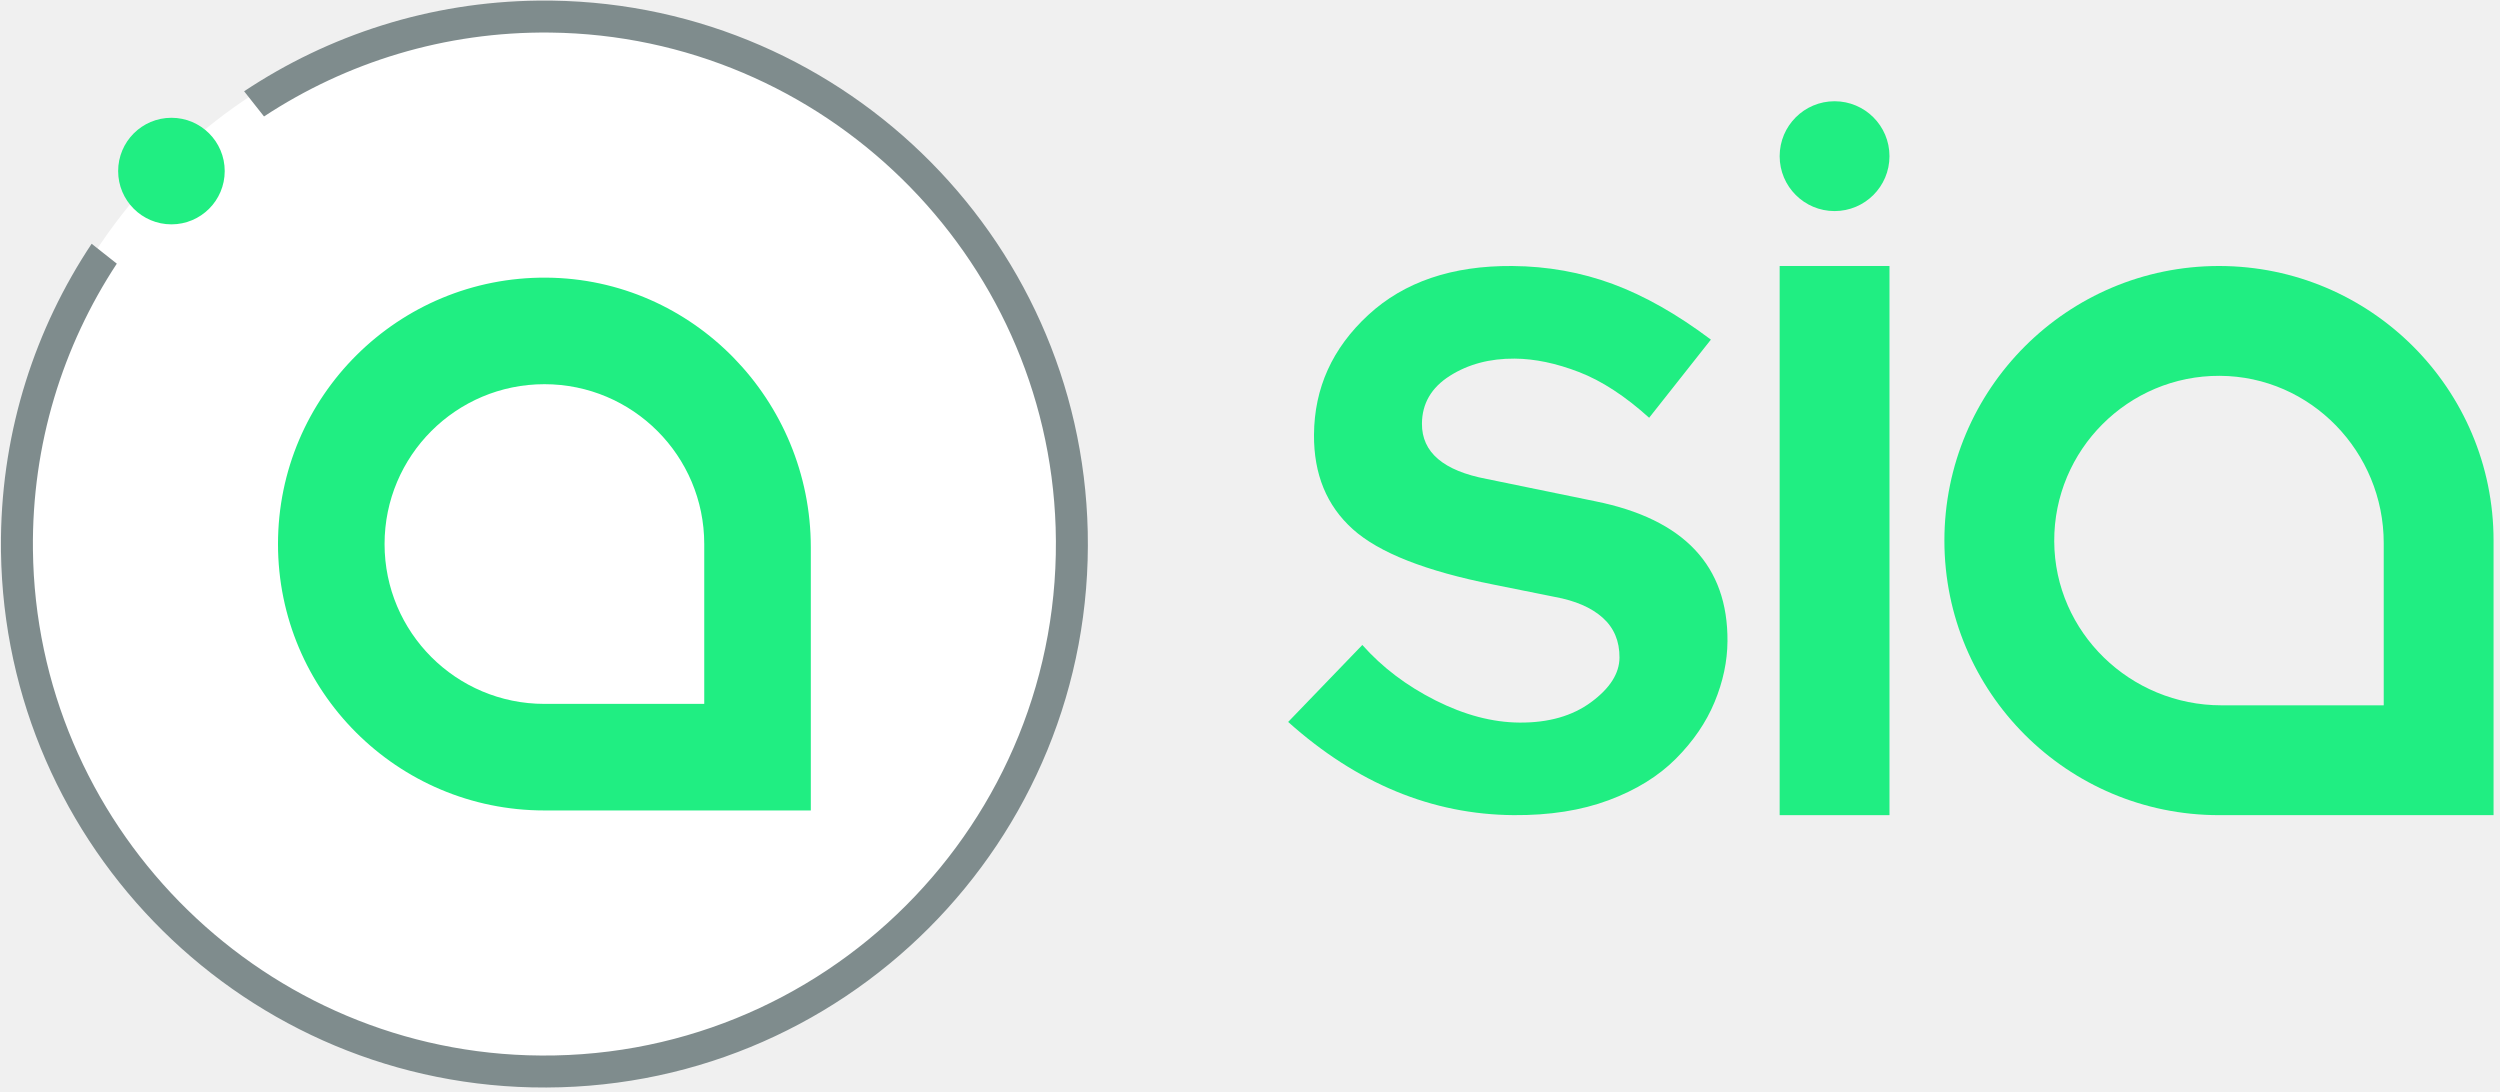
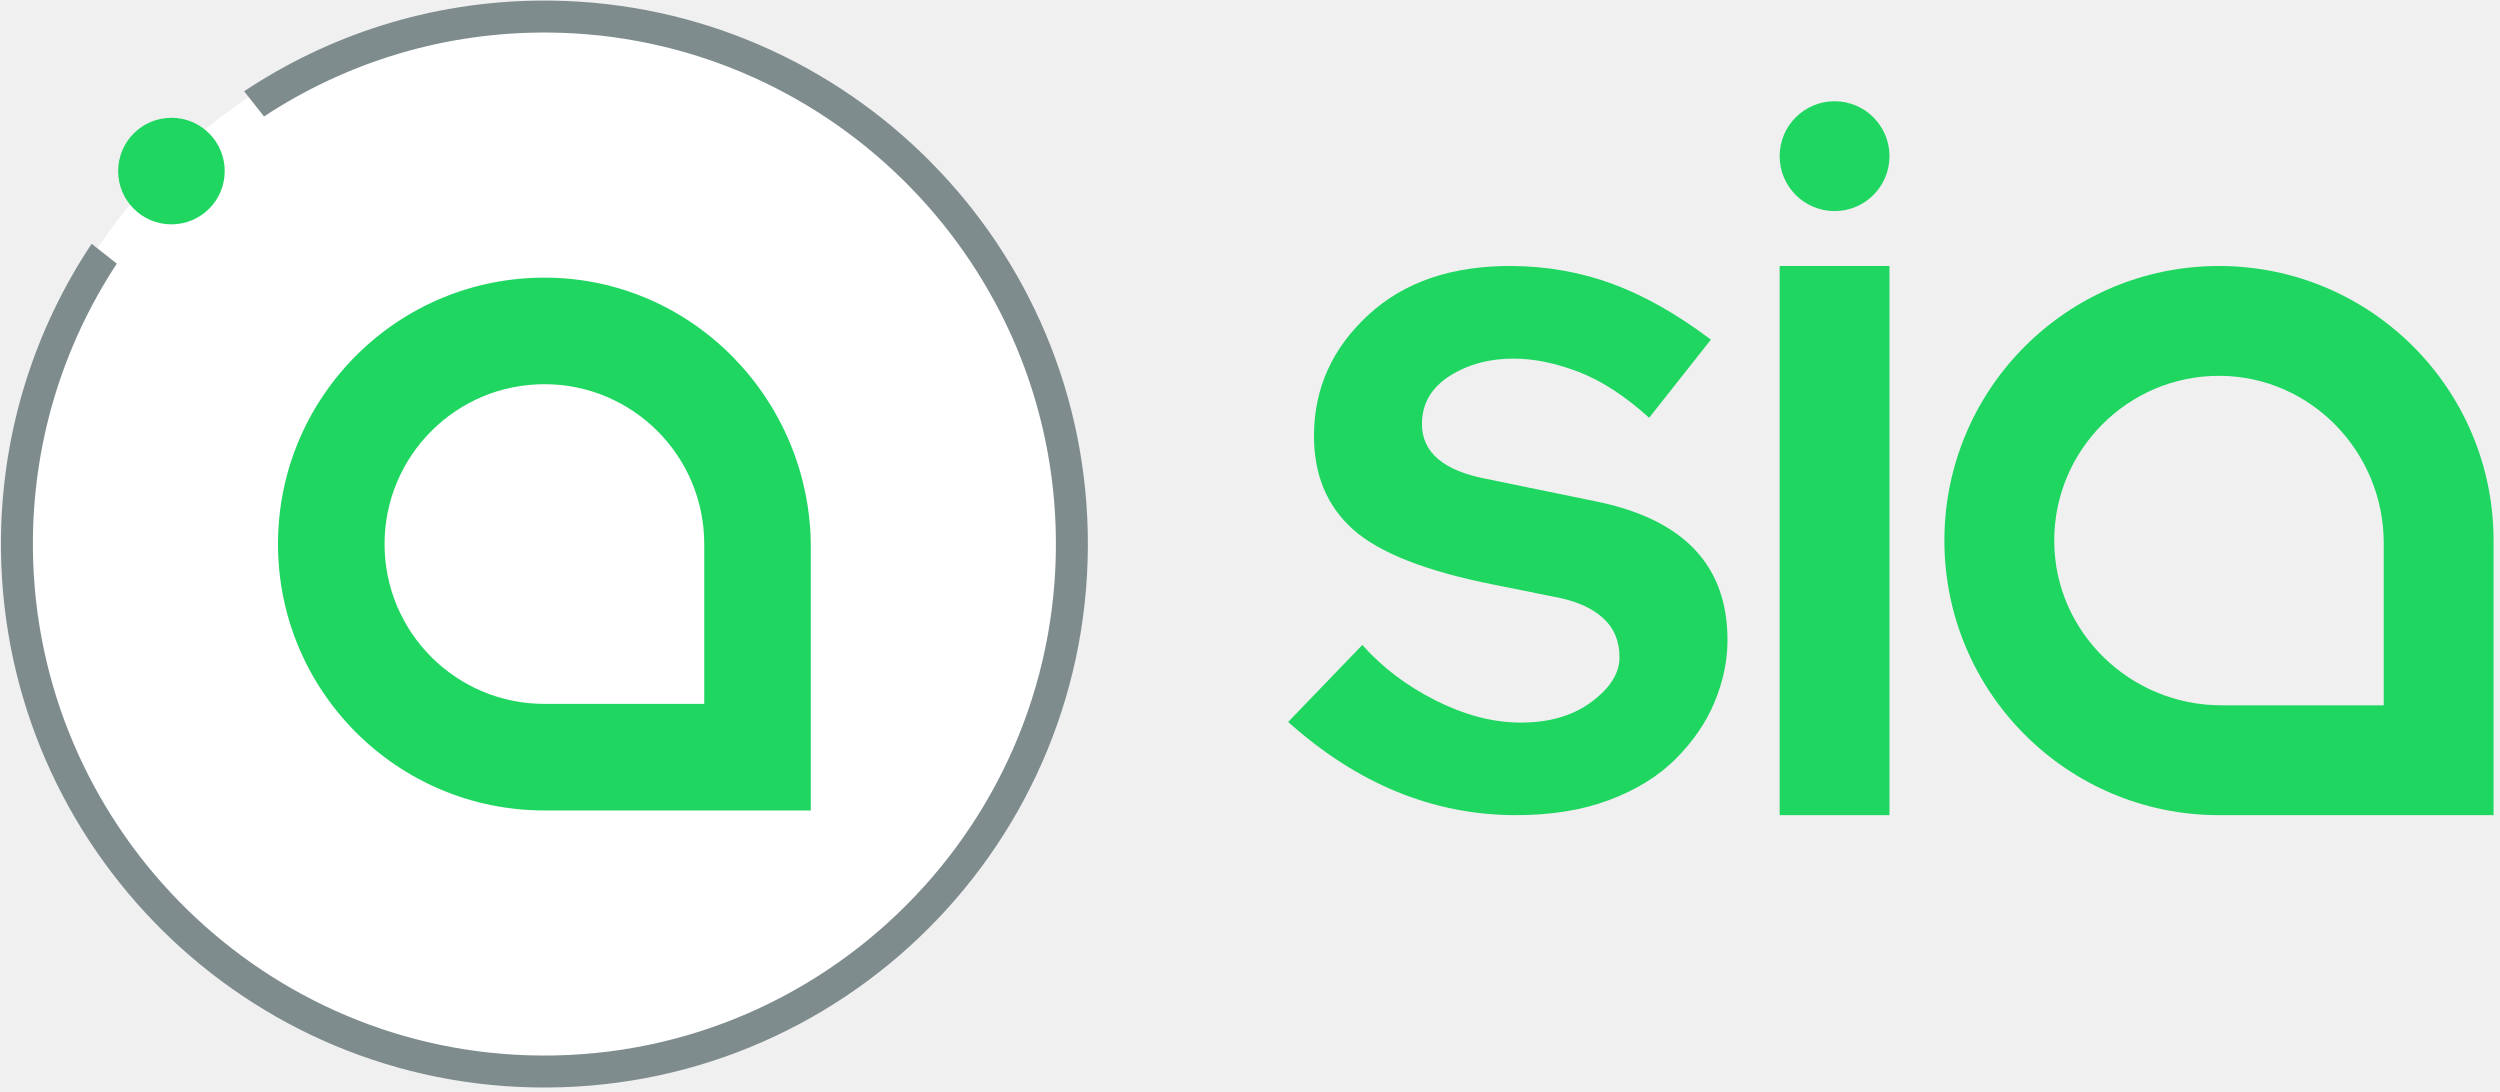
<svg xmlns="http://www.w3.org/2000/svg" width="300px" height="131px" viewBox="0 0 300 131" version="1.1">
  <defs />
  <g id="Sia_Token_LP_Visual_Design_Metropolis" stroke="none" stroke-width="1" fill="none" fill-rule="evenodd" transform="translate(-186, -695)">
    <g id="Nav-/-Hero">
      <g id="Hero-/-Header" transform="translate(135, 260)">
        <g id="Group-2" transform="translate(51.11167, 435)">
          <g id="Sia-Logo" transform="translate(0, 0.068395)">
            <path d="M129.509,65.217 C129.509,100.725 100.725,129.509 65.217,129.509 C29.709,129.509 0.925,100.725 0.925,65.217 C0.925,29.709 29.709,0.925 65.217,0.925 C100.725,0.925 129.509,29.709 129.509,65.217" id="Fill-4" fill="#FFFFFF" />
            <path d="M64.469,0.004 C51.442,0.151 39.32,4.14 29.184,10.885 L31.57,13.907 C41.42,7.426 53.236,3.699 65.914,3.84 C98.641,4.206 125.509,30.485 126.565,63.197 C127.708,98.636 98.635,127.709 63.196,126.565 C30.484,125.509 4.206,98.64 3.84,65.914 C3.699,53.235 7.426,41.42 13.906,31.57 L10.885,29.184 C4.14,39.32 0.151,51.442 0.004,64.469 C-0.398,100.113 28.008,129.611 63.714,130.417 C100.896,131.255 131.256,100.895 130.417,63.714 C129.611,28.008 100.112,-0.398 64.469,0.004" id="Fill-1" fill="#7F8C8D" />
-             <path d="M26.854,20.46 C26.854,23.992 23.992,26.854 20.46,26.854 C16.929,26.854 14.066,23.992 14.066,20.46 C14.066,16.929 16.929,14.066 20.46,14.066 C23.992,14.066 26.854,16.929 26.854,20.46" id="Fill-4" fill="#20EE82" />
-             <path d="M84.398,65.217 L84.398,84.398 L65.217,84.398 C54.623,84.398 46.036,75.81 46.036,65.217 C46.036,54.623 54.623,46.035 65.217,46.035 C75.811,46.035 84.398,54.623 84.398,65.217 M65.459,33.249 C47.692,33.117 33.248,47.48 33.248,65.217 C33.248,82.873 47.561,97.186 65.217,97.186 L97.186,97.186 L97.186,65.618 C97.186,47.99 83.086,33.379 65.459,33.249" id="Fill-6" fill="#20EE82" />
+             <path d="M26.854,20.46 C26.854,23.992 23.992,26.854 20.46,26.854 C16.929,26.854 14.066,23.992 14.066,20.46 C14.066,16.929 16.929,14.066 20.46,14.066 C23.992,14.066 26.854,16.929 26.854,20.46" id="Fill-4" fill="#1ED660" />
+             <path d="M84.398,65.217 L84.398,84.398 L65.217,84.398 C54.623,84.398 46.036,75.81 46.036,65.217 C46.036,54.623 54.623,46.035 65.217,46.035 C75.811,46.035 84.398,54.623 84.398,65.217 M65.459,33.249 C47.692,33.117 33.248,47.48 33.248,65.217 C33.248,82.873 47.561,97.186 65.217,97.186 L97.186,97.186 L97.186,65.618 C97.186,47.99 83.086,33.379 65.459,33.249" id="Fill-6" fill="#1ED660" />
          </g>
-           <g id="Sia-Wordmark" transform="translate(154.4672, 12.14939)" fill="#20EE82">
+           <g id="Sia-Wordmark" transform="translate(154.4672, 12.14939)" fill="#1ED660">
            <path d="M131.469,72.489 L131.469,53.018 C131.469,42.089 122.727,33.004 111.798,32.95 C100.819,32.896 91.875,41.839 91.929,52.819 C91.984,63.748 101.069,72.489 111.998,72.489 L131.469,72.489 Z M111.699,19.77 C129.896,19.77 144.648,34.522 144.648,52.719 L144.648,85.669 L111.699,85.669 C93.501,85.669 78.749,70.917 78.749,52.719 C78.749,34.522 93.501,19.77 111.699,19.77 Z" id="Fill-1" />
            <polygon id="Fill-3" points="58.98 85.669 72.159 85.669 72.159 19.77 58.98 19.77" />
            <path d="M72.159,6.59 C72.159,10.23 69.209,13.18 65.569,13.18 C61.93,13.18 58.98,10.23 58.98,6.59 C58.98,2.951 61.93,0 65.569,0 C69.209,0 72.159,2.951 72.159,6.59" id="Fill-5" />
            <path d="M8.901,65.247 C11.288,67.936 14.22,70.154 17.692,71.903 C21.166,73.652 24.52,74.537 27.757,74.561 C31.242,74.587 34.111,73.769 36.362,72.106 C38.614,70.443 39.747,68.665 39.76,66.769 C39.774,64.788 39.1,63.19 37.74,61.972 C36.379,60.758 34.454,59.925 31.968,59.475 L24.634,57.999 C16.512,56.389 10.886,54.173 7.752,51.349 C4.617,48.528 3.067,44.747 3.101,40.009 C3.139,34.411 5.307,29.624 9.609,25.651 C13.909,21.678 19.67,19.717 26.89,19.771 C31.121,19.802 35.14,20.523 38.948,21.928 C42.755,23.335 46.681,25.561 50.727,28.605 L46.937,33.403 L43.319,37.982 C40.431,35.376 37.624,33.546 34.892,32.493 C32.161,31.439 29.593,30.903 27.187,30.885 C24.199,30.863 21.6,31.555 19.392,32.959 C17.183,34.364 16.071,36.274 16.055,38.684 C16.031,42.13 18.629,44.346 23.85,45.331 L36.902,48.012 C47.508,50.159 52.781,55.753 52.719,64.798 C52.702,67.21 52.188,69.639 51.175,72.086 C50.162,74.534 48.61,76.805 46.523,78.899 C44.433,80.996 41.745,82.656 38.459,83.878 C35.172,85.102 31.372,85.7 27.058,85.667 C17.266,85.595 8.246,81.868 4.48113041e-05,74.484 L8.901,65.247 Z" id="Fill-6" />
          </g>
        </g>
      </g>
    </g>
  </g>
</svg>
